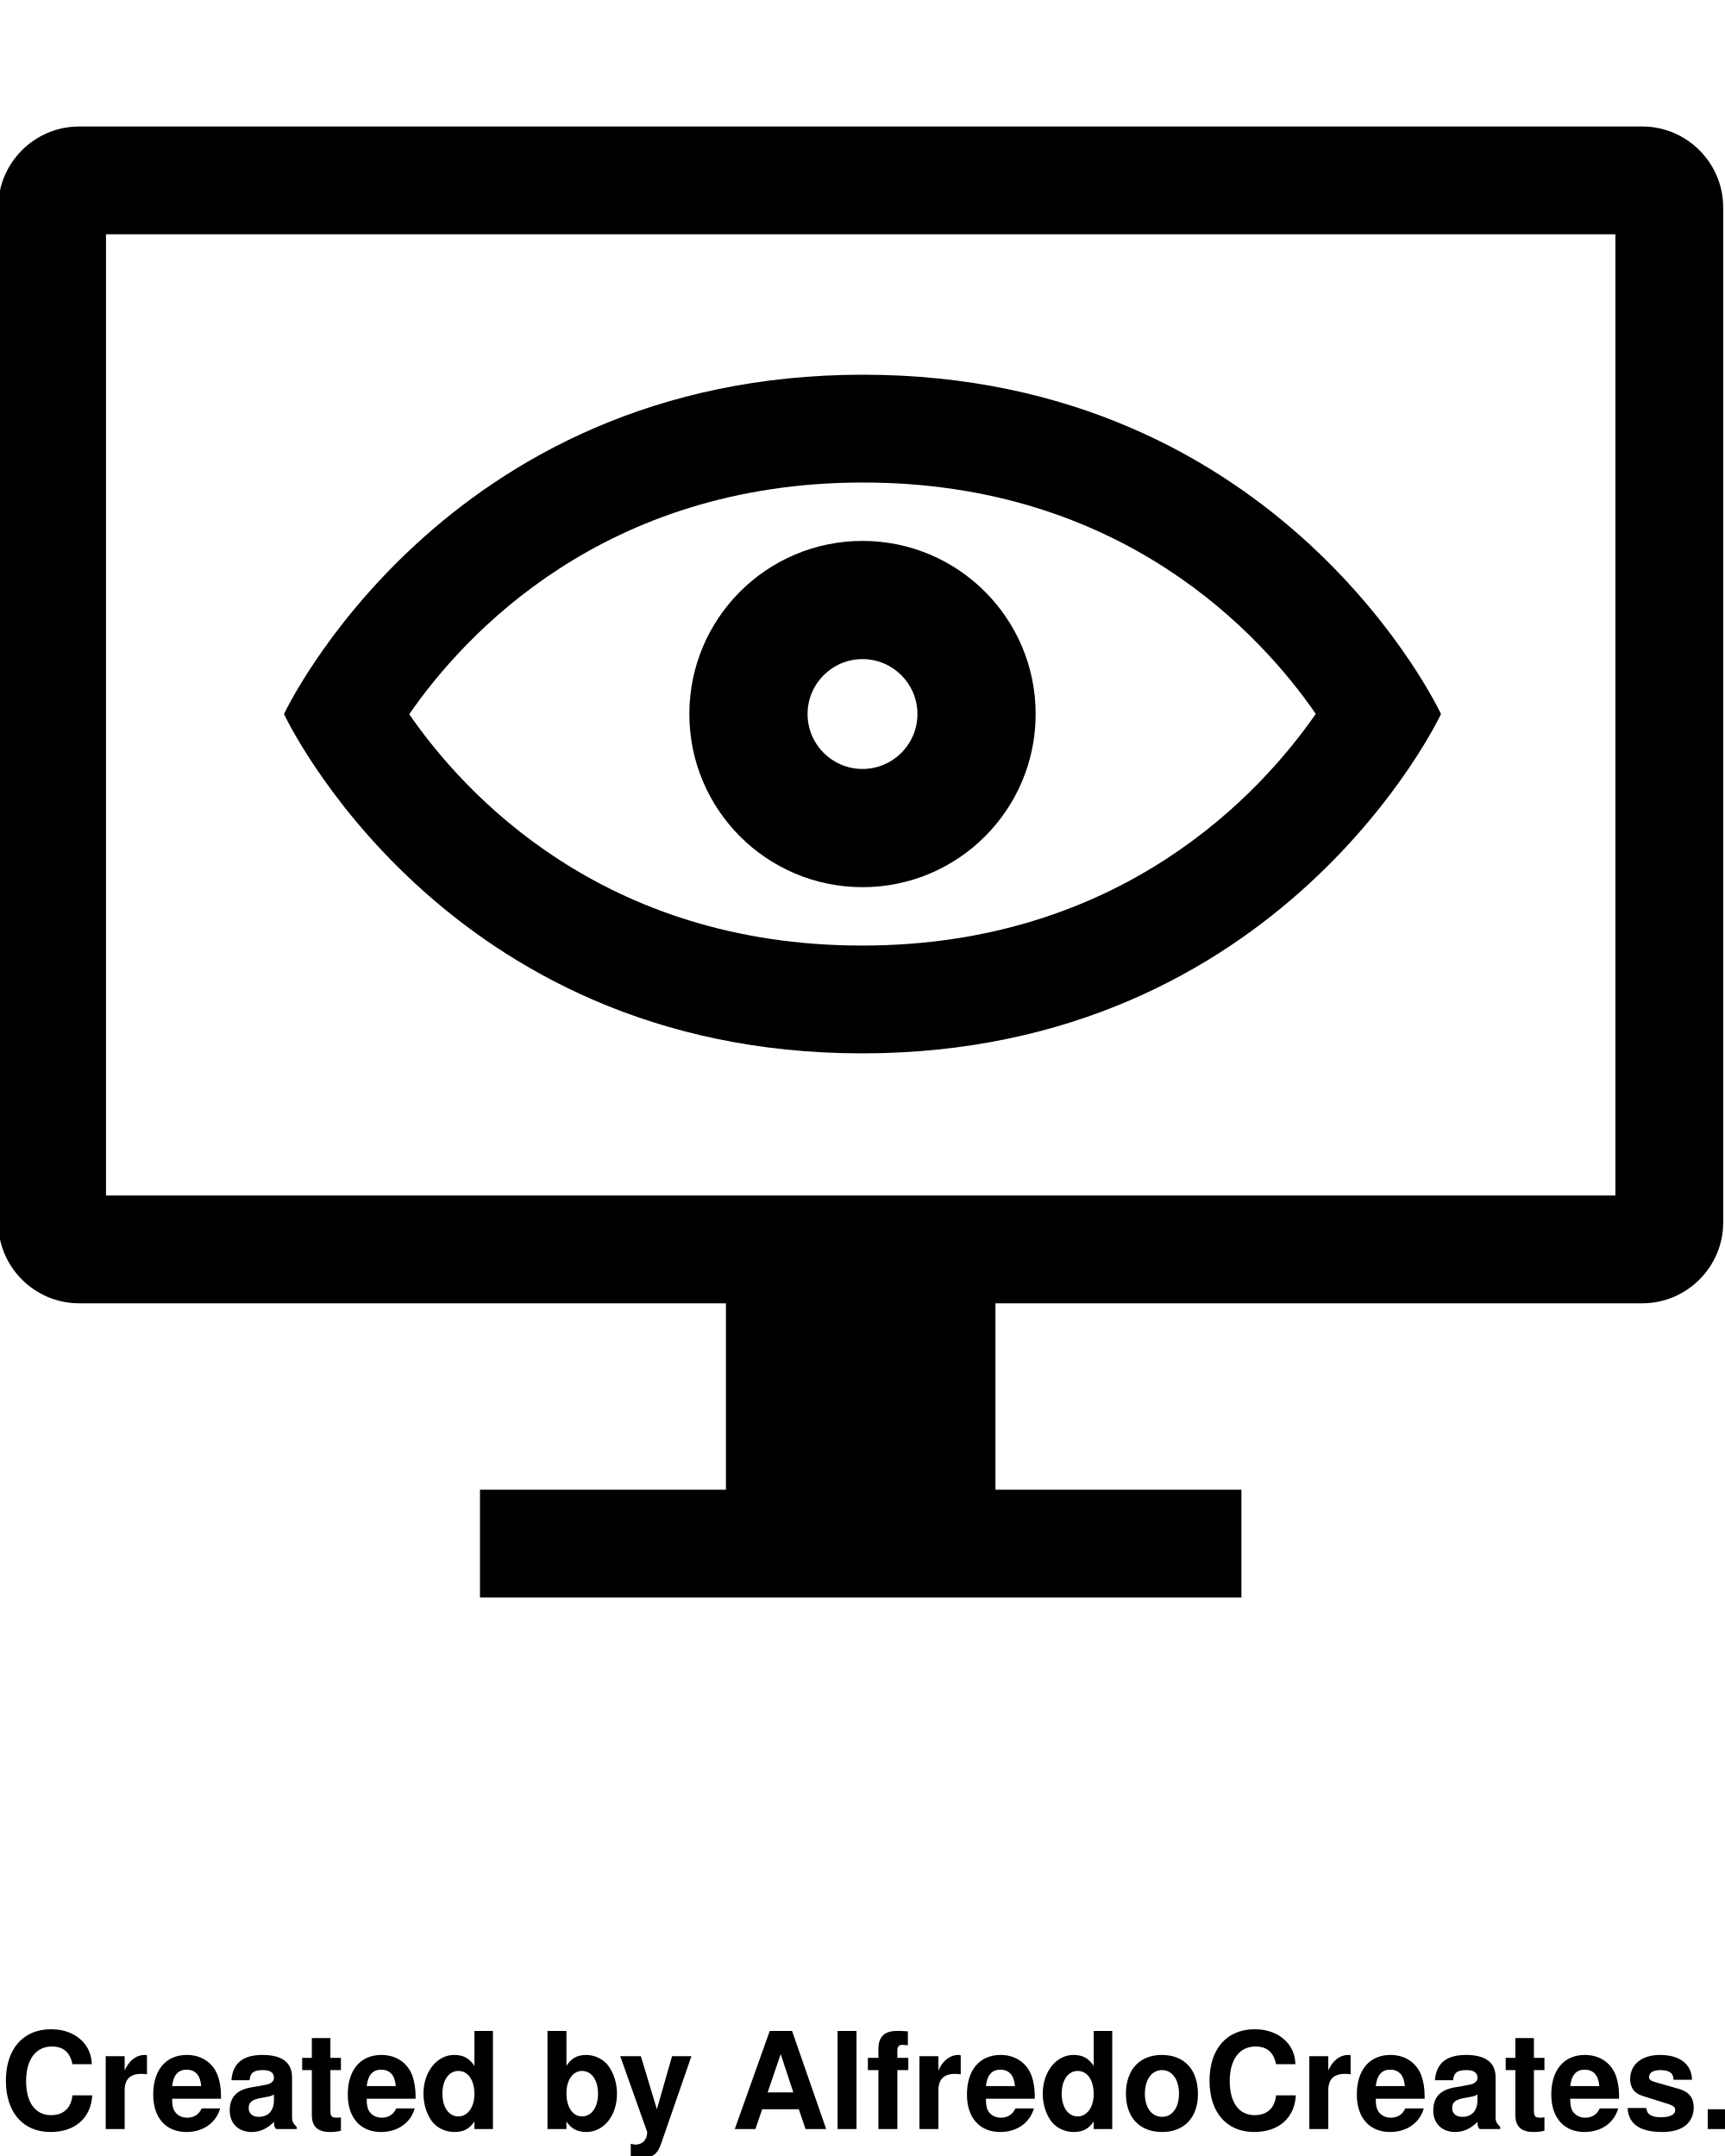
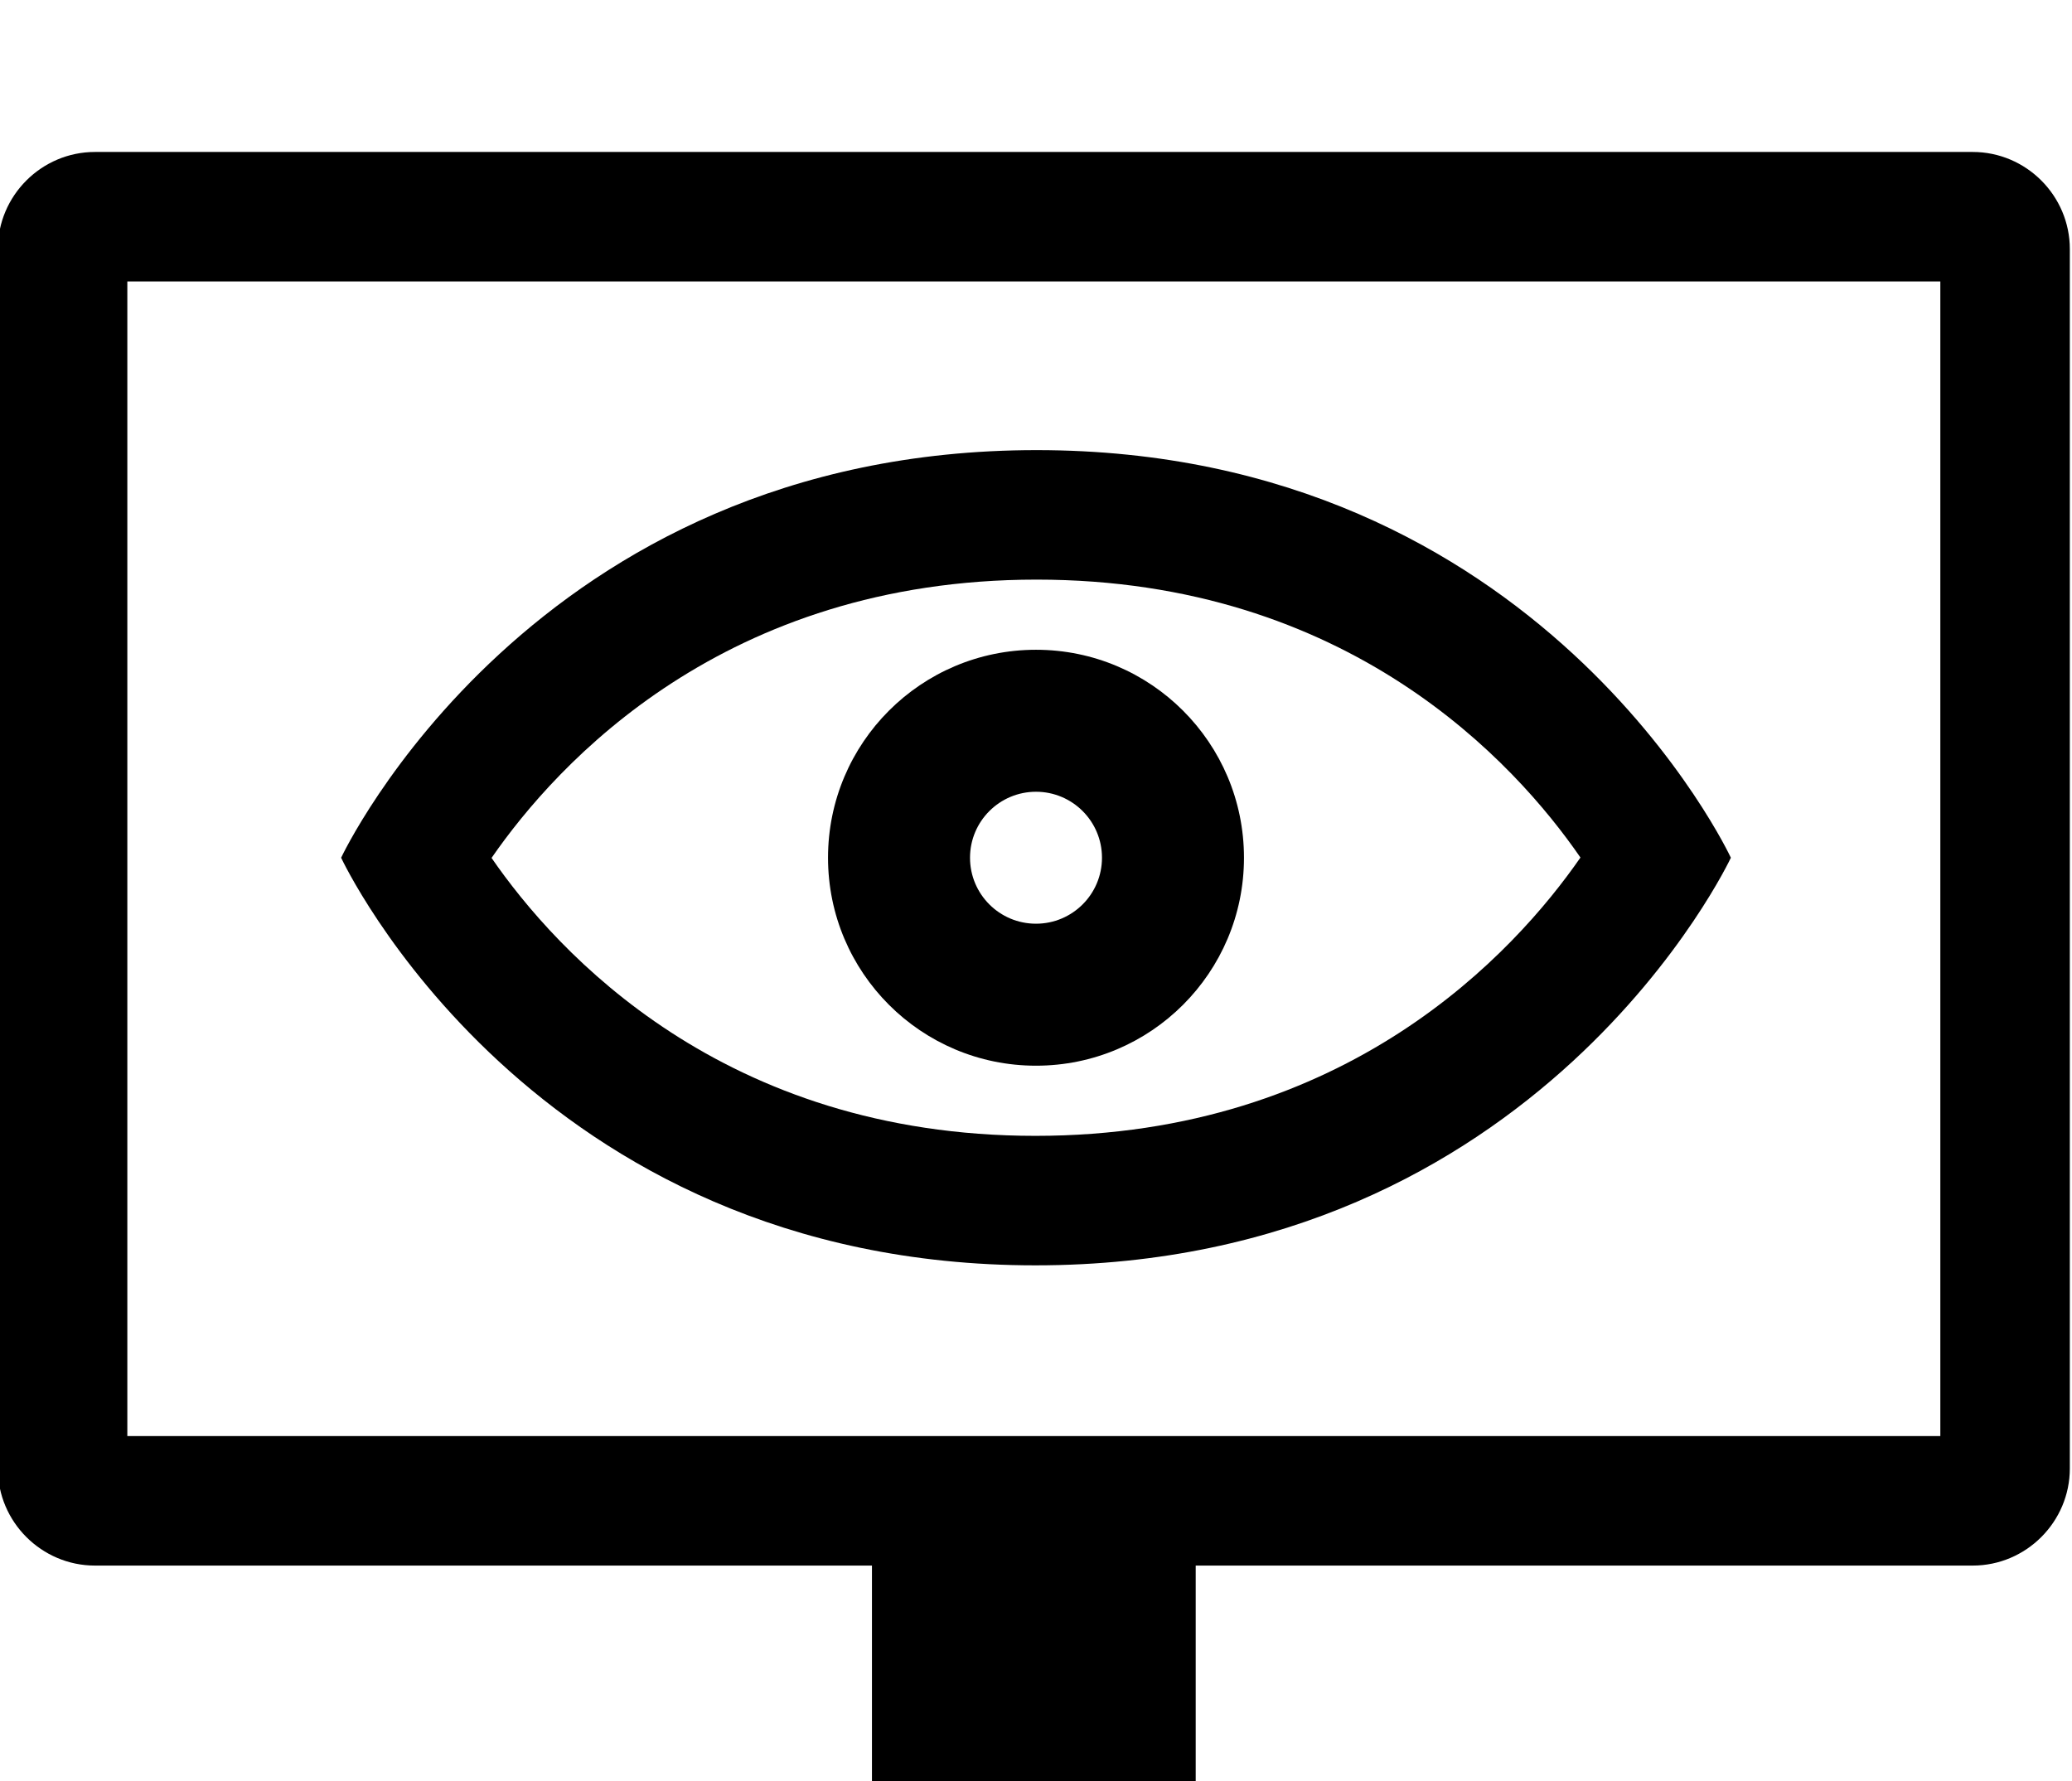
- <svg xmlns="http://www.w3.org/2000/svg" version="1.1" x="0px" y="0px" viewBox="0 0 64 80" enable-background="new 0 0 64 64" xml:space="preserve">
+ <svg xmlns="http://www.w3.org/2000/svg" version="1.1" x="0px" y="0px" viewBox="0 0 64 55" enable-background="new 0 0 64 64" xml:space="preserve">
  <path fill="#000000" d="M2.933,48.36h24v6.916h-9.125v4h28.25v-4h-9.125V48.36h24c1.65,0,3-1.35,3-3V7.694c0-1.65-1.35-3-3-3h-58  c-1.65,0-3,1.35-3,3V45.36C-0.067,47.01,1.283,48.36,2.933,48.36z M3.933,8.694h56V44.36h-56V8.694z" />
  <path fill="#000000" d="M32.018,13.904c-15.597,0-21.481,12.591-21.481,12.591s5.849,12.591,21.445,12.591  c15.596,0,21.481-12.591,21.481-12.591S47.615,13.904,32.018,13.904z M31.982,35.086c-9.635,0-14.783-5.662-16.799-8.585  c2.033-2.938,7.2-8.597,16.835-8.597c9.636,0,14.784,5.661,16.799,8.585C46.794,29.407,41.617,35.086,31.982,35.086z" />
  <path fill="#000000" d="M32,20.071c-3.548,0-6.424,2.876-6.424,6.424c0,3.548,2.876,6.424,6.424,6.424  c3.548,0,6.424-2.876,6.424-6.424C38.424,22.947,35.548,20.071,32,20.071z M32,28.533c-1.126,0-2.038-0.912-2.038-2.038  s0.913-2.038,2.038-2.038c1.126,0,2.038,0.913,2.038,2.038S33.126,28.533,32,28.533z" />
  <text x="0" y="79" fill="#000000" font-size="5px" font-weight="bold" font-family="'Helvetica Neue', Helvetica, Arial-Unicode, Arial, Sans-serif">Created by AlfredoCreates.com/Icons</text>
  <text x="0" y="84" fill="#000000" font-size="5px" font-weight="bold" font-family="'Helvetica Neue', Helvetica, Arial-Unicode, Arial, Sans-serif">from the Noun Project</text>
</svg>
